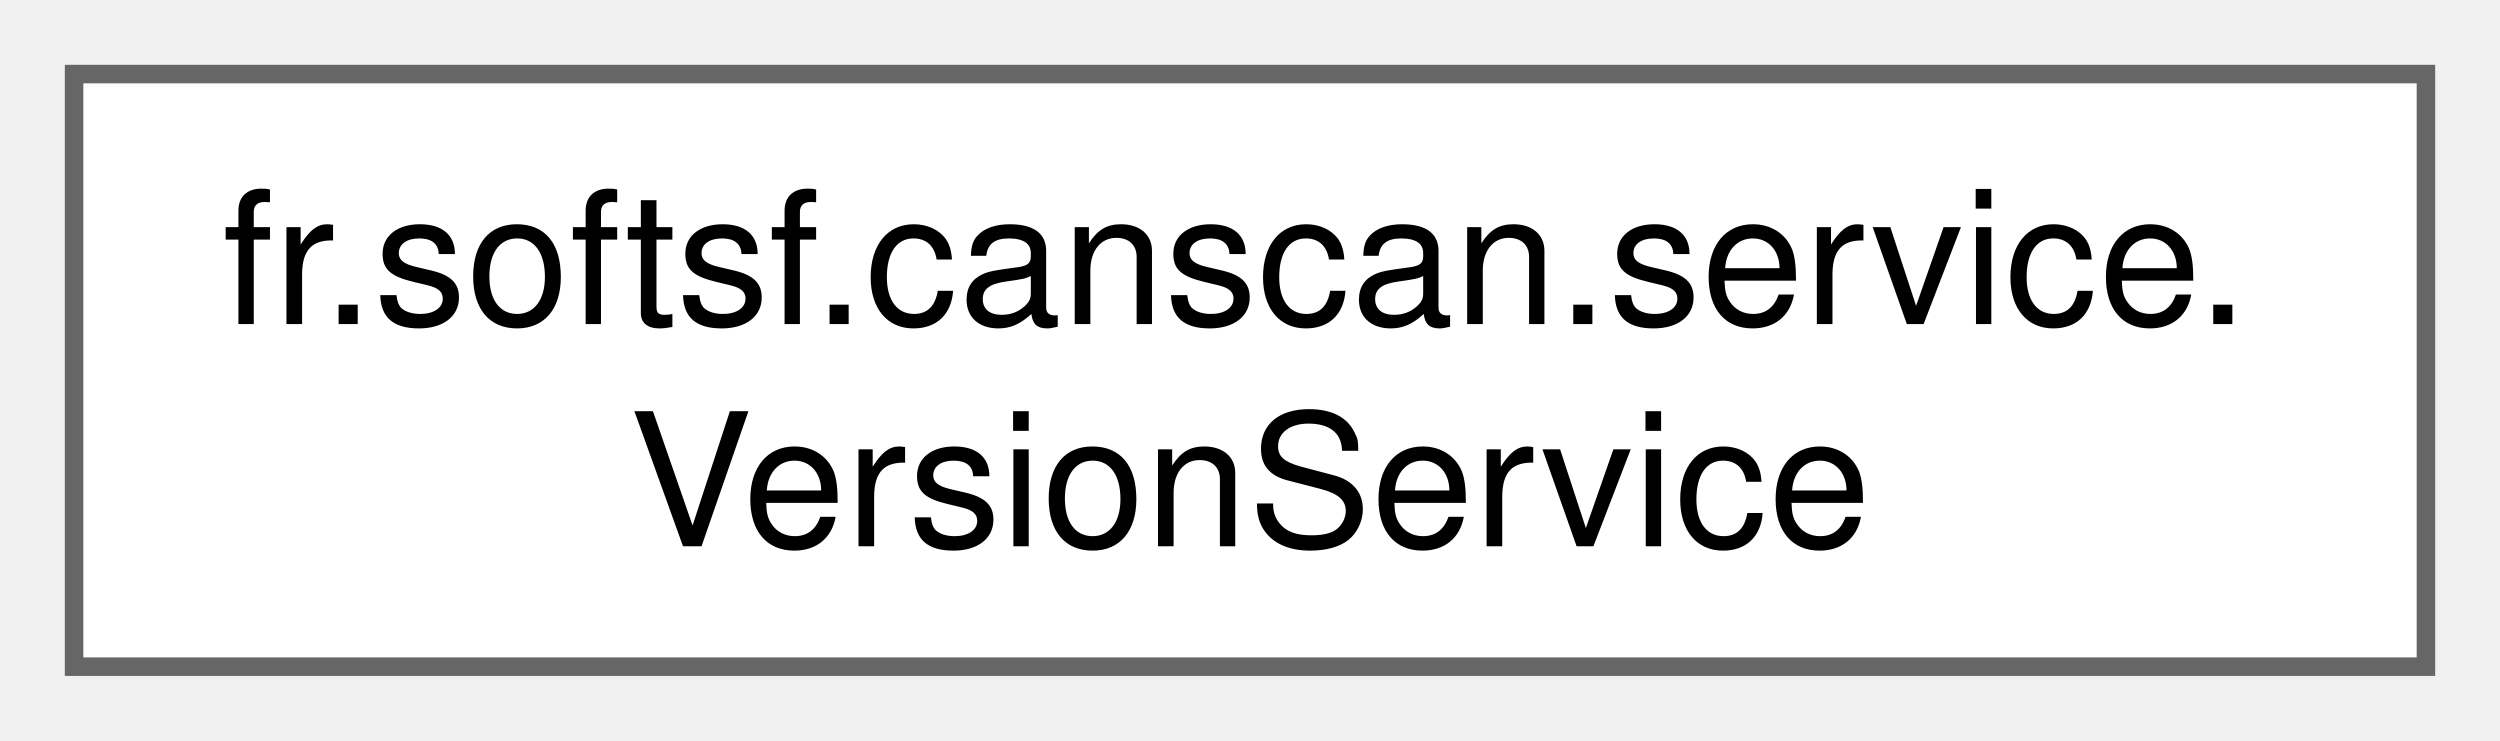
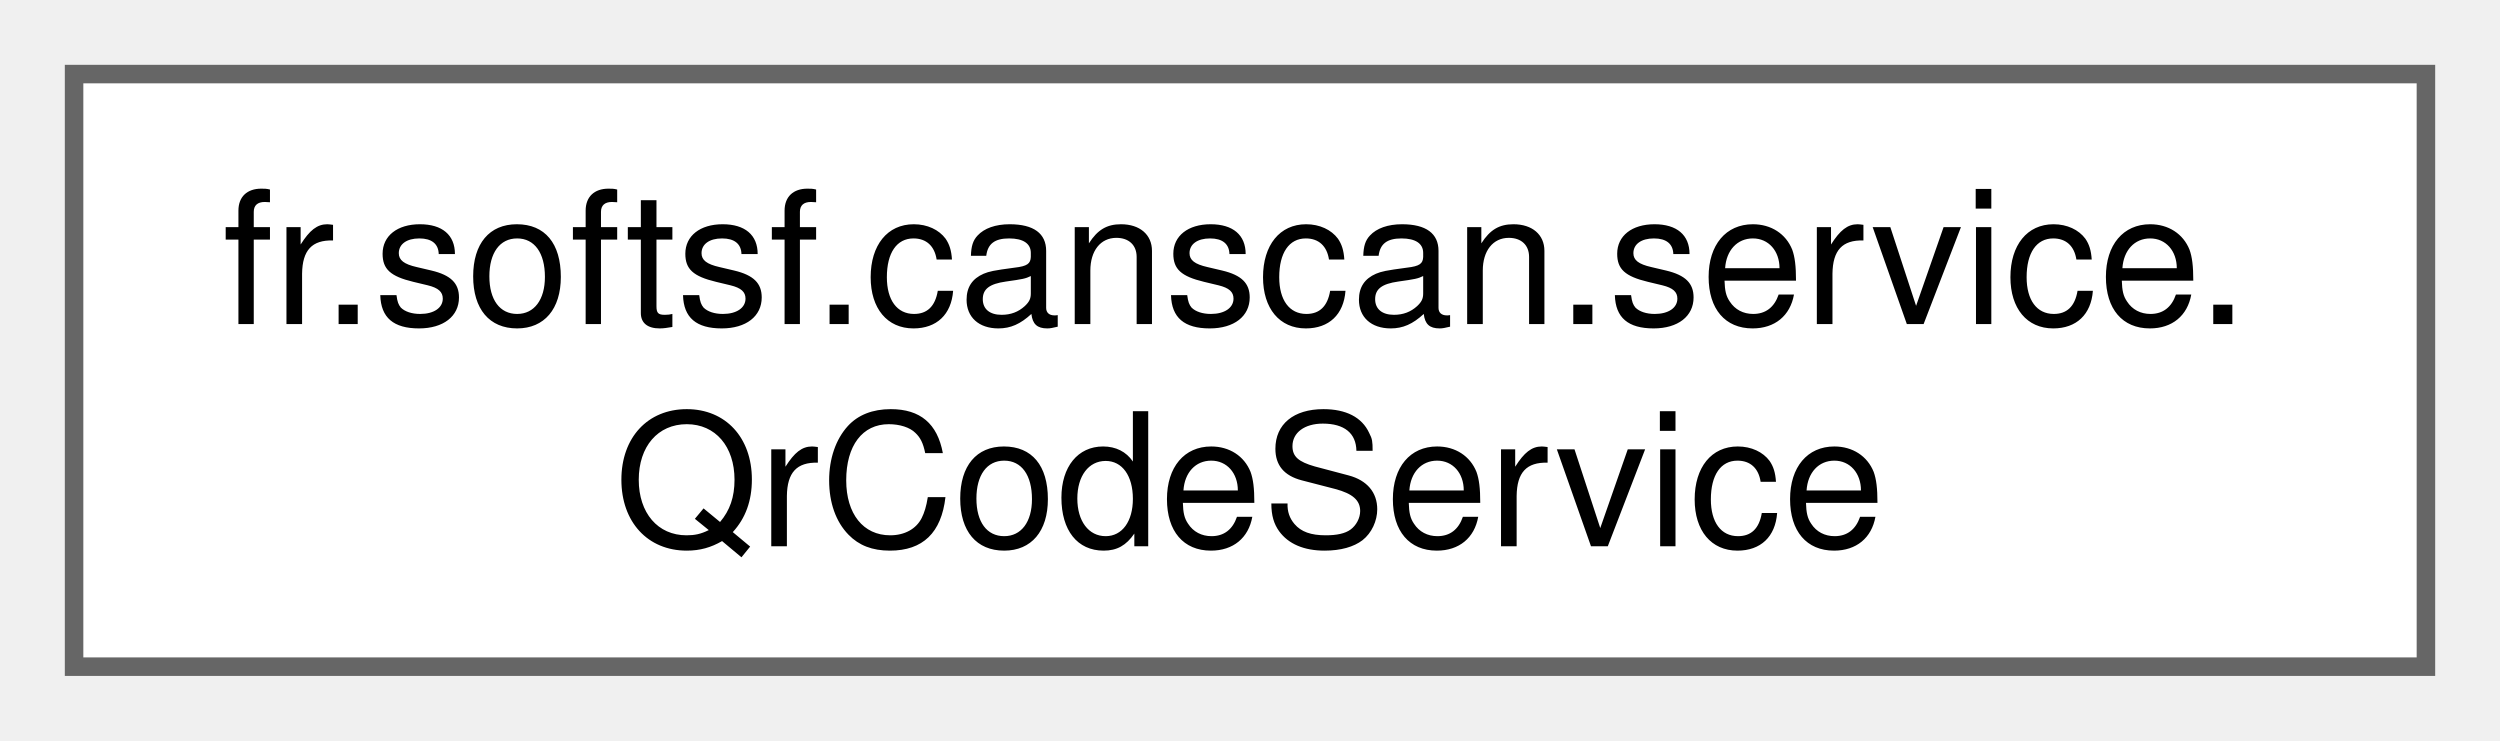
<svg xmlns="http://www.w3.org/2000/svg" xmlns:xlink="http://www.w3.org/1999/xlink" width="135pt" height="40pt" viewBox="0.00 0.00 135.00 40.00">
  <g id="graph0" class="graph" transform="scale(1 1) rotate(0) translate(4 36)">
    <g id="Node000000" class="node">
      <g id="a_Node000000">
-         <a xlink:href="enumfr_1_1softsf_1_1canscan_1_1service_1_1_version_service.html" target="_top" xlink:title="Singleton service for checking application version against GitHub releases.">
+         <a xlink:href="classfr_1_1softsf_1_1canscan_1_1service_1_1_qr_code_service.html" target="_top" xlink:title="Service dedicated to QR code generation and saving.">
          <polygon fill="white" stroke="#666666" points="127,-32 0,-32 0,0 127,0 127,-32" />
          <text text-anchor="start" x="8" y="-18.5" font-family="Helvetica,sans-Serif" font-size="10.00">fr.softsf.canscan.service.</text>
-           <text text-anchor="middle" x="63.5" y="-6.5" font-family="Helvetica,sans-Serif" font-size="10.00">VersionService</text>
+           <text text-anchor="middle" x="63.5" y="-6.5" font-family="Helvetica,sans-Serif" font-size="10.00">QrCodeService</text>
        </a>
      </g>
    </g>
  </g>
</svg>
